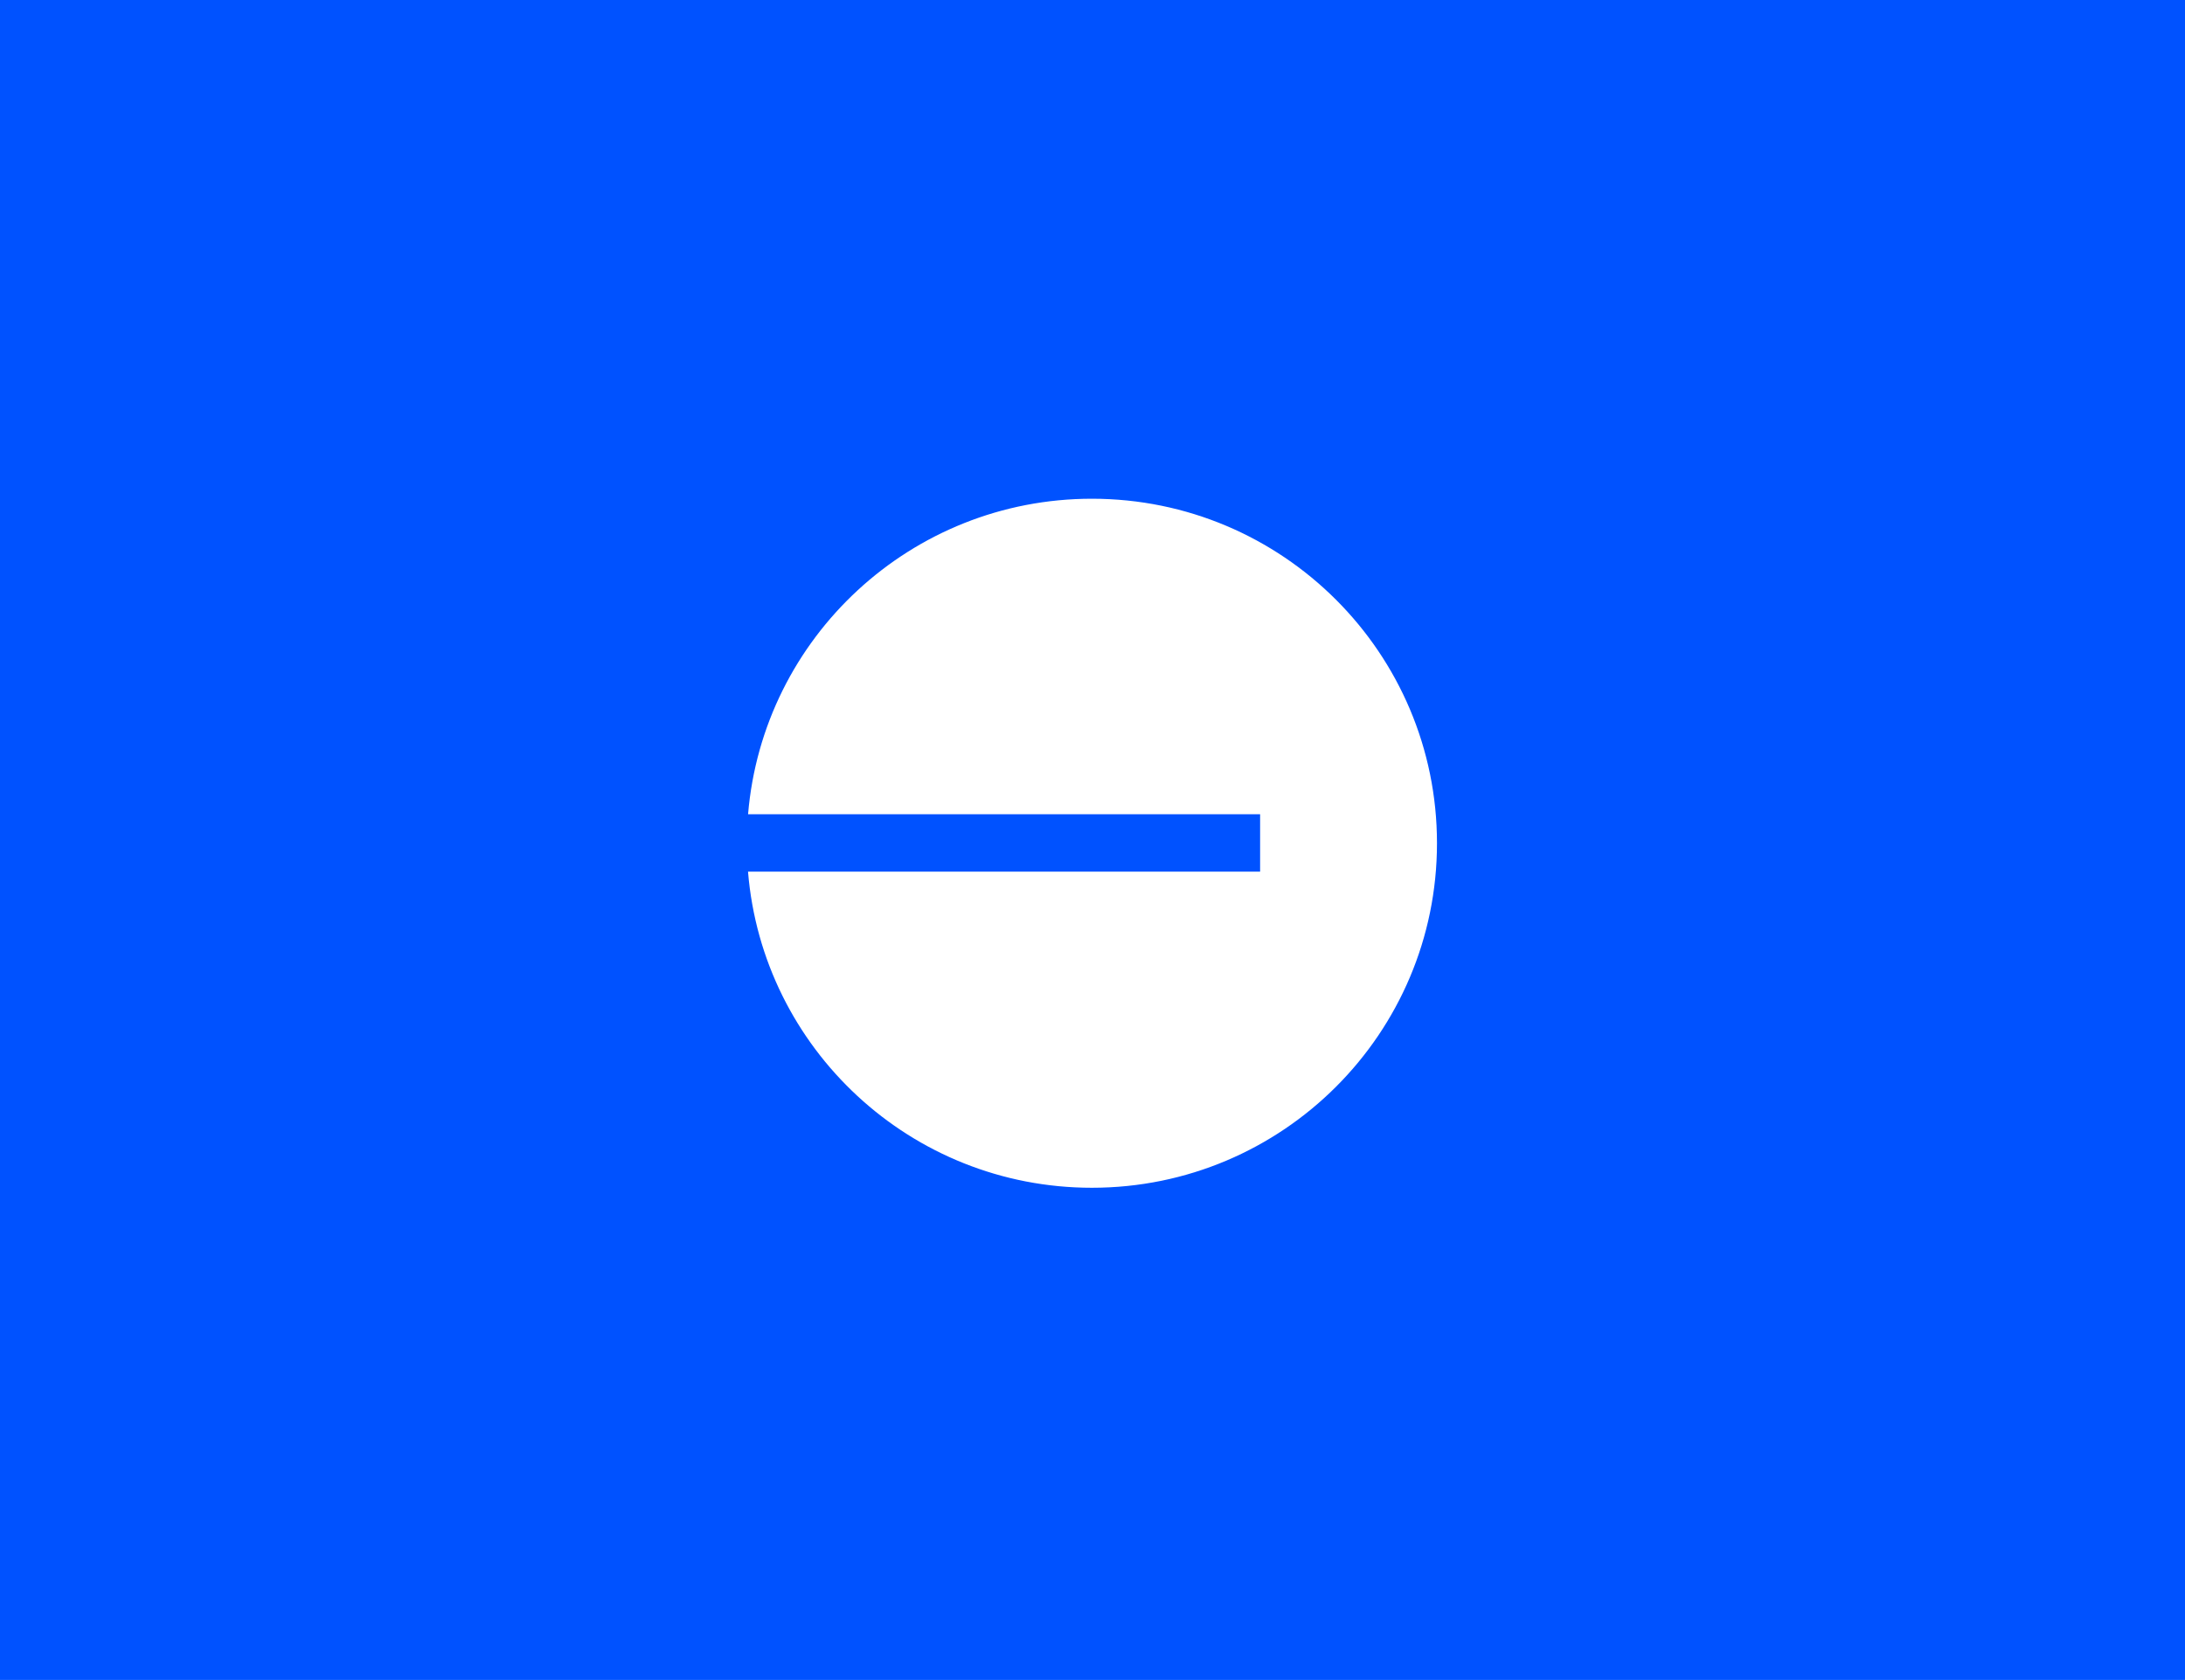
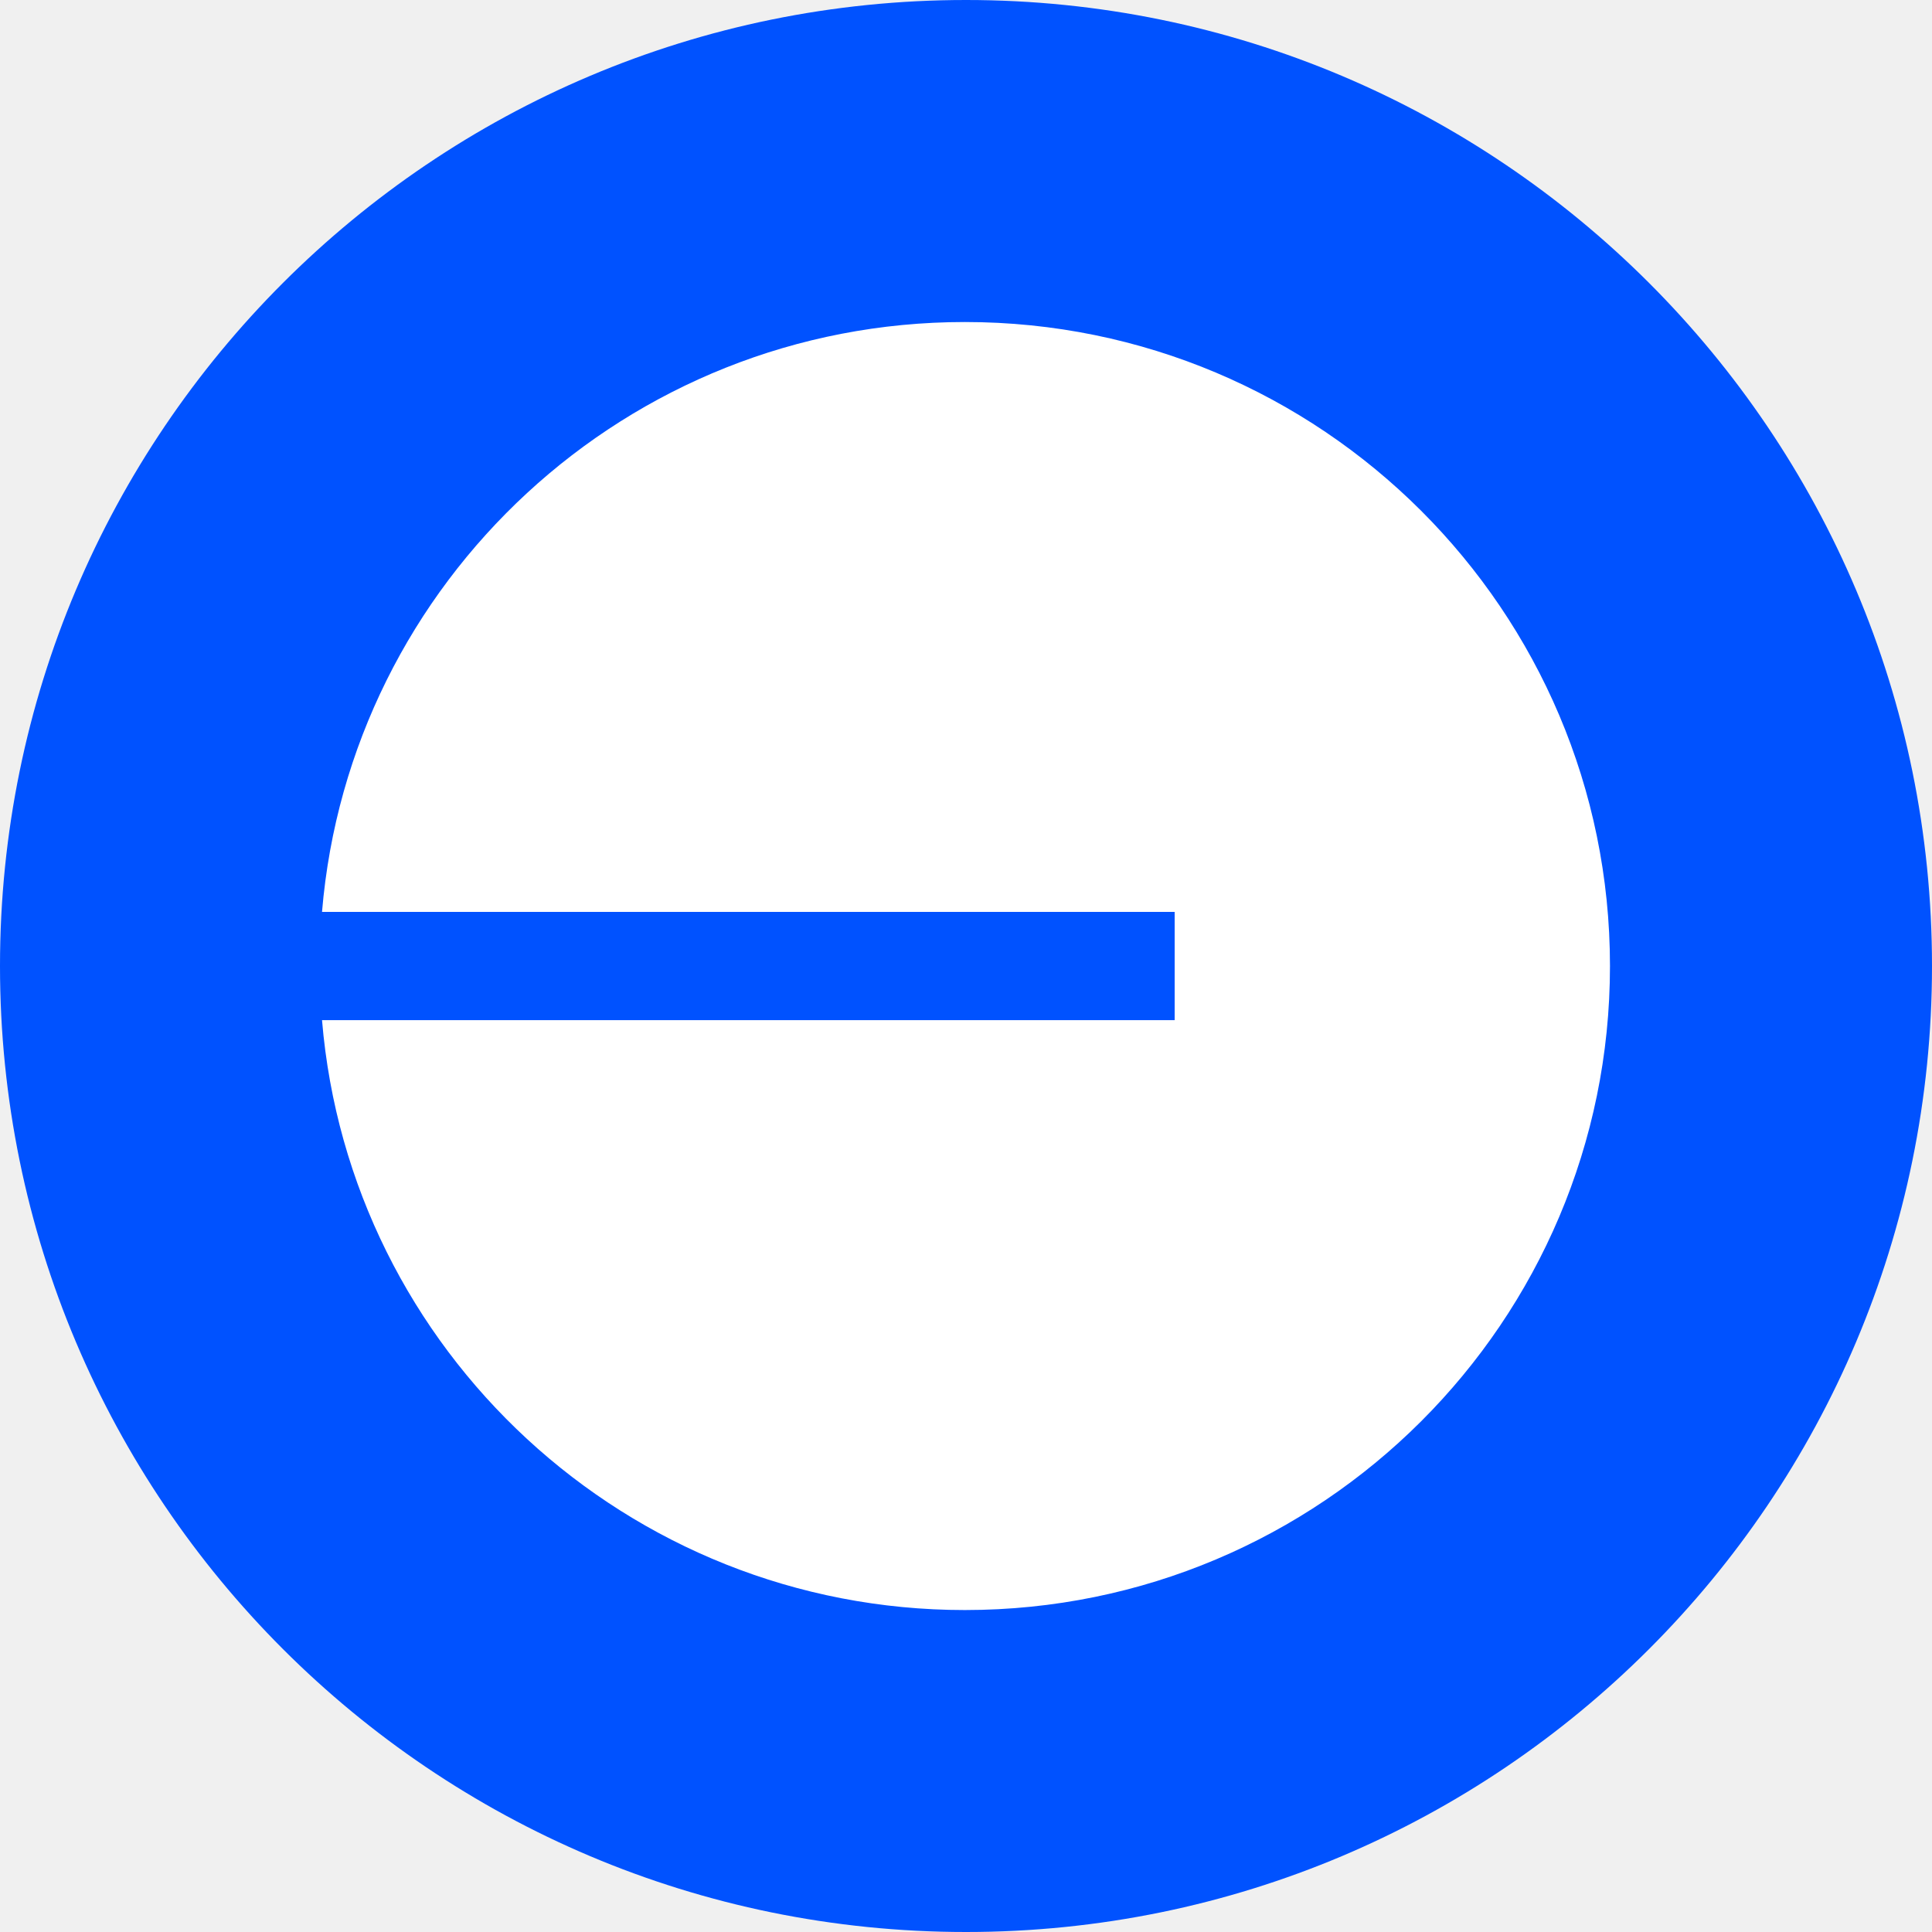
- <svg xmlns="http://www.w3.org/2000/svg" width="333" height="256" viewBox="0 0 333 256" fill="none">
-   <rect width="333" height="256" fill="#0052FF" />
-   <path fill-rule="evenodd" clip-rule="evenodd" d="M166.412 181C195.456 181 219 157.495 219 128.5C219 99.505 195.456 76 166.412 76C138.859 76 116.255 97.154 114.008 124.082H192.045V132.824H114C116.203 159.796 138.827 181 166.412 181Z" fill="white" />
+ <svg xmlns="http://www.w3.org/2000/svg" width="28" height="28" viewBox="0 0 28 28" fill="none">
+   <path d="M0 14C0 6.268 6.268 0 14 0V0C21.732 0 28 6.268 28 14V14C28 21.732 21.732 28 14 28V28C6.268 28 0 21.732 0 14V14Z" fill="#0052FF" />
+   <g clip-path="url(#clip0_13924_33076)">
+     <path fill-rule="evenodd" clip-rule="evenodd" d="M23.333 14C23.333 19.155 19.147 23.334 13.984 23.334C9.085 23.334 5.066 19.572 4.667 14.785H17.024V13.216H4.667C5.066 8.428 9.085 4.667 13.984 4.667C19.147 4.667 23.333 8.846 23.333 14Z" fill="white" />
+   </g>
+   <defs>
+     <clipPath id="clip0_13924_33076">
+       <rect width="18.667" height="18.667" fill="white" transform="translate(4.66675 4.66699)" />
+     </clipPath>
+   </defs>
</svg>
